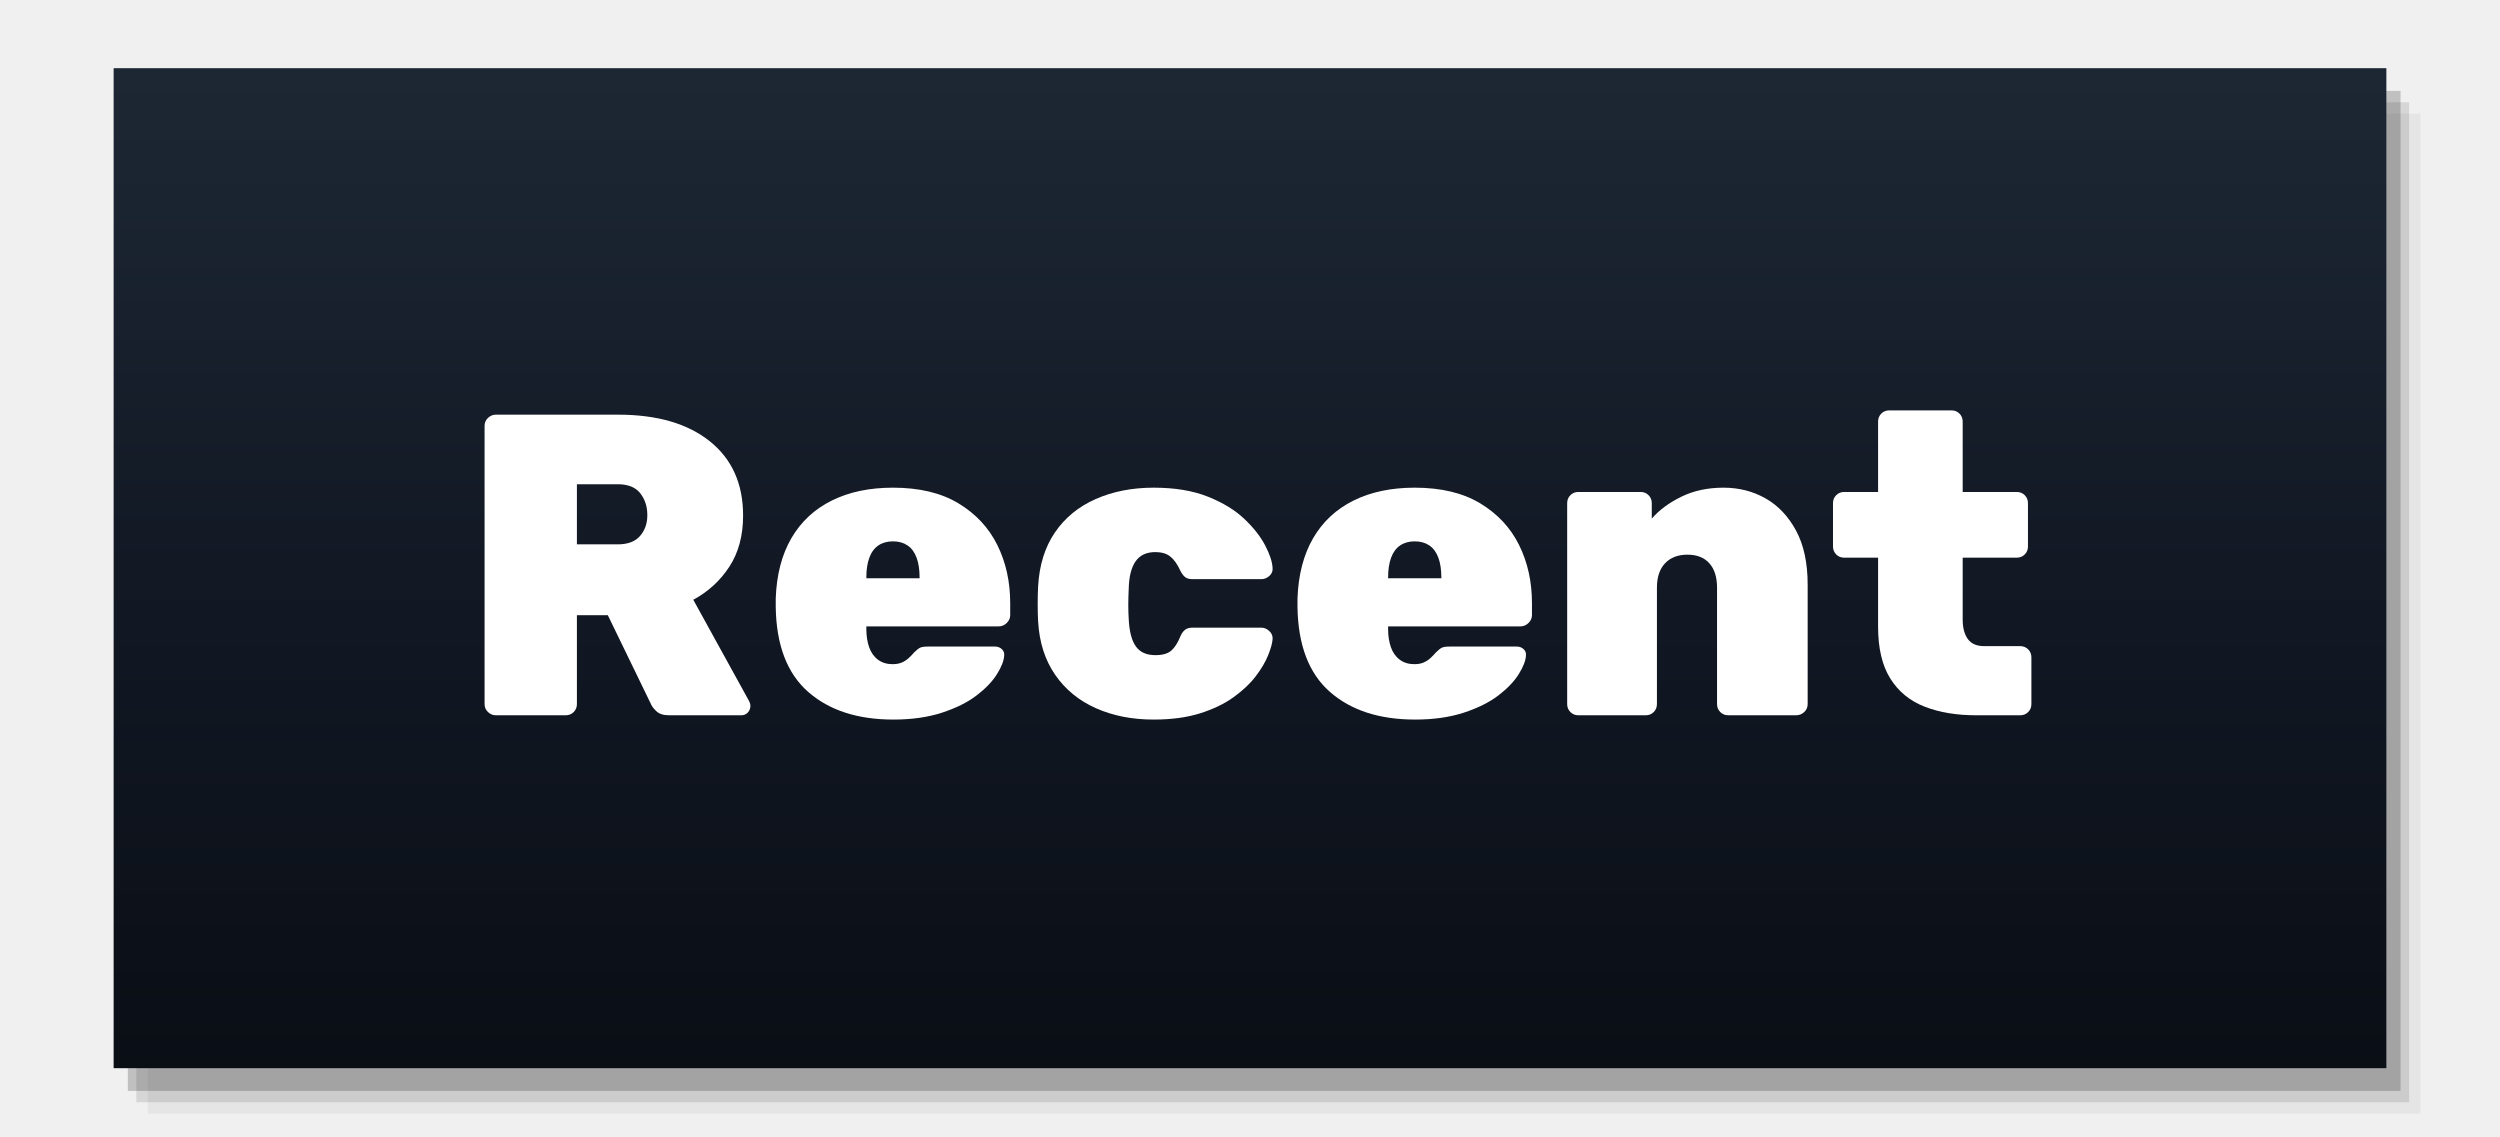
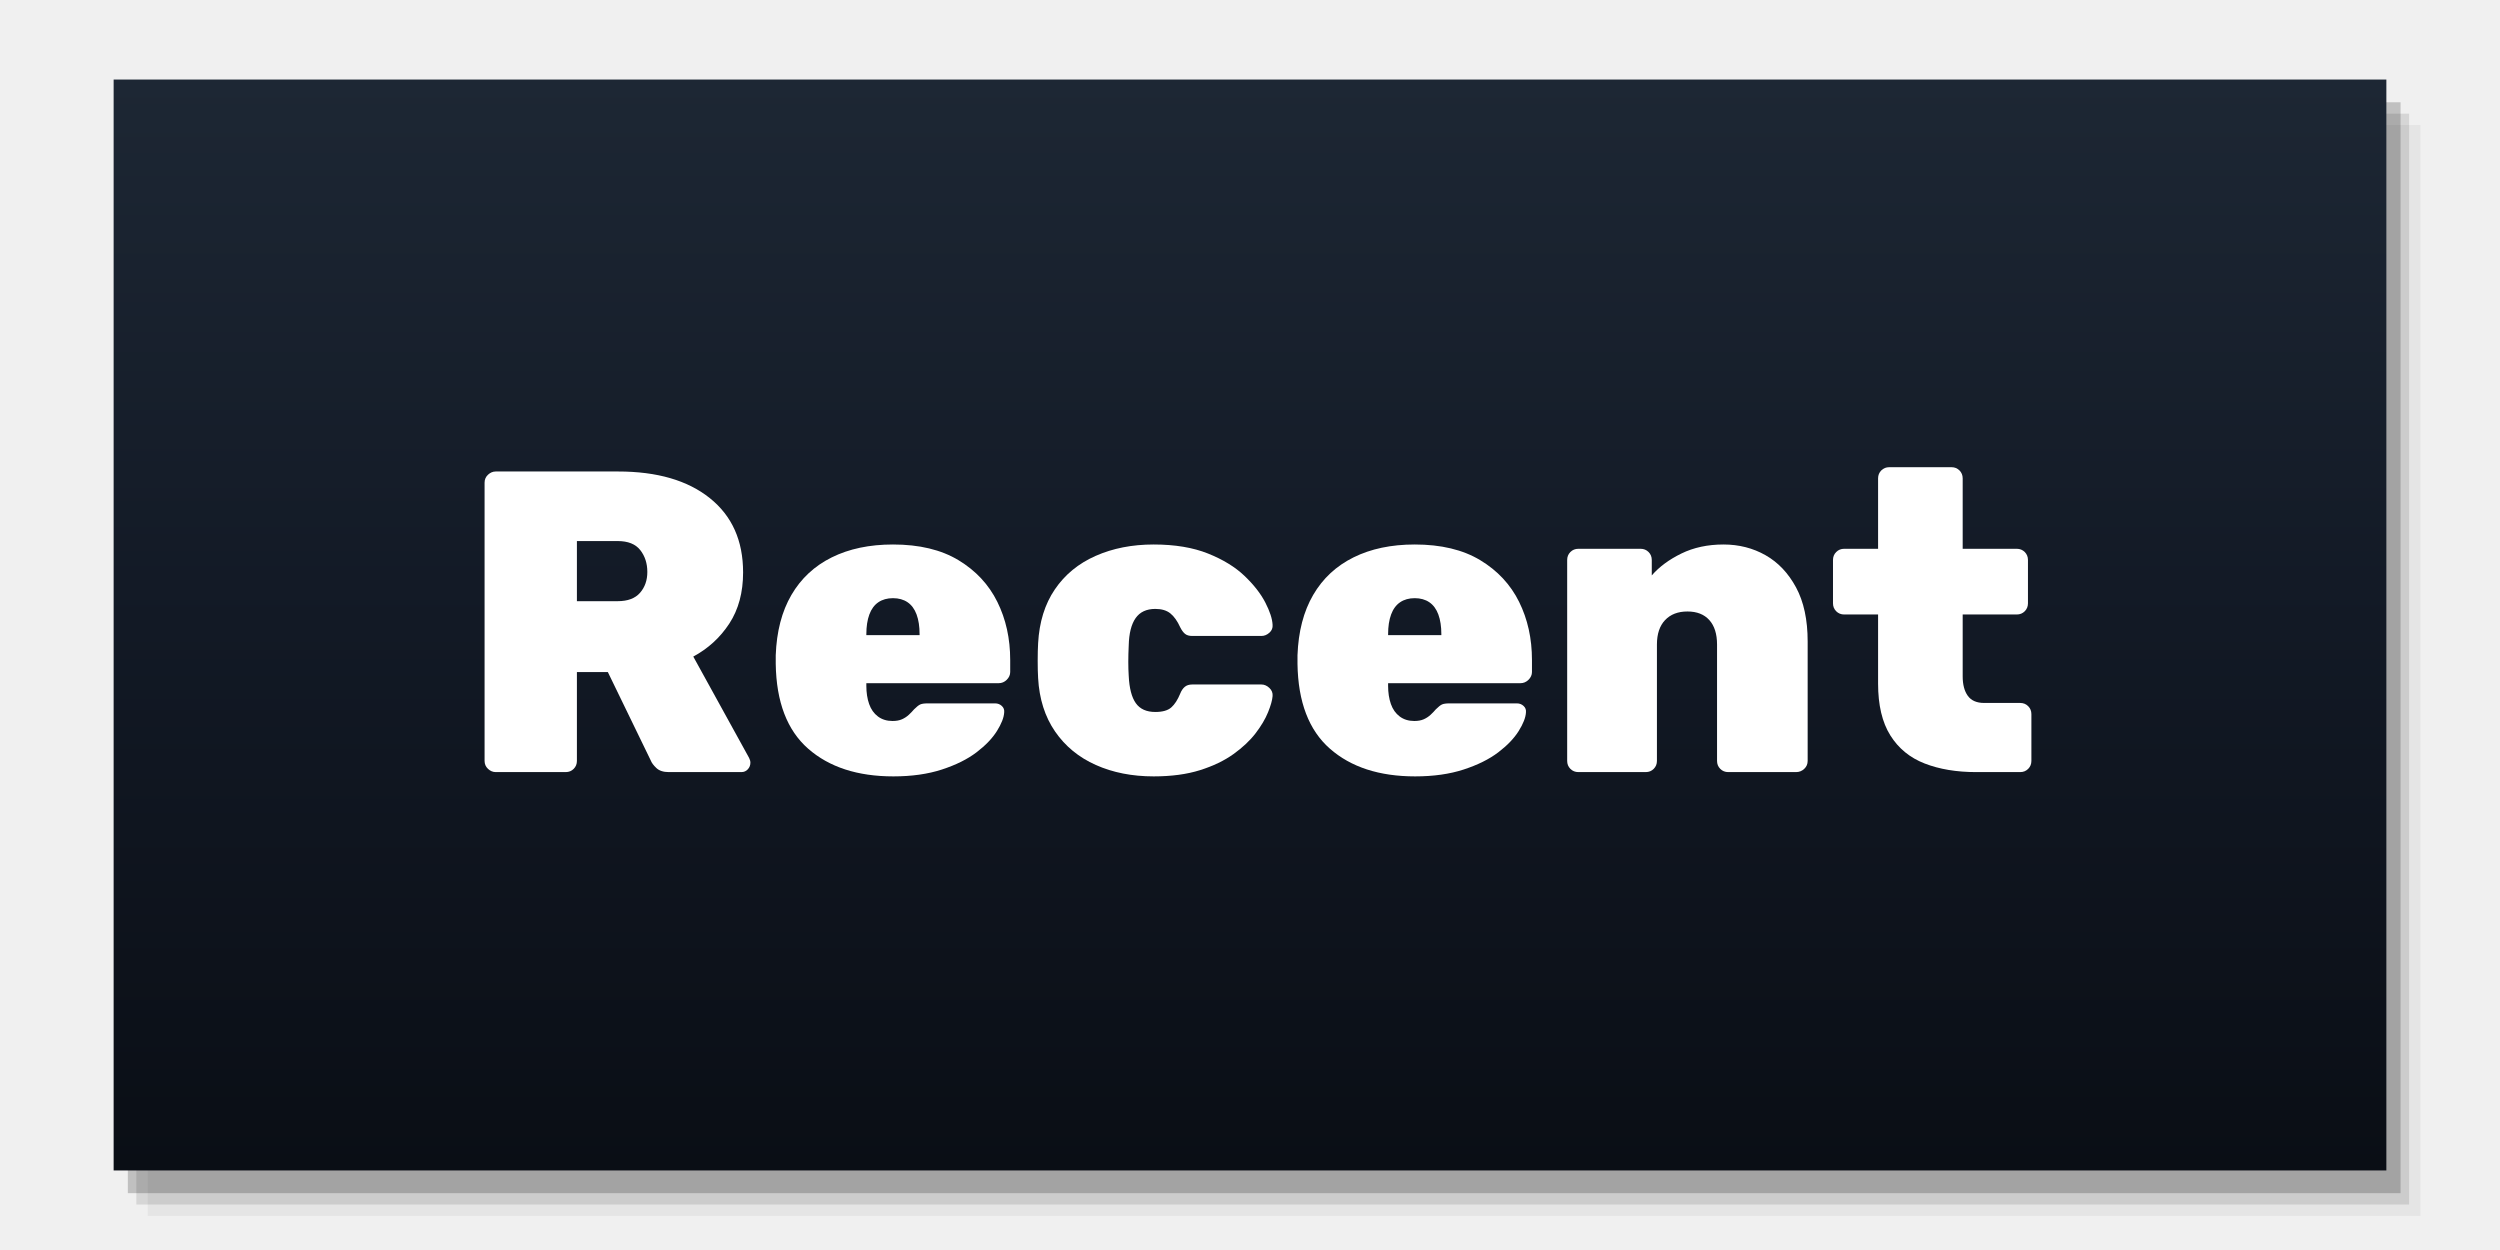
- <svg xmlns="http://www.w3.org/2000/svg" viewBox="0 0 440 200" preserveAspectRatio="xMidYMid meet">
+ <svg xmlns="http://www.w3.org/2000/svg" viewBox="0 0 440 220" preserveAspectRatio="xMidYMid meet">
  <defs>
    <linearGradient id="capBase" x1="0" y1="0" x2="0" y2="1">
      <stop offset="0" stop-color="#1d2734" />
      <stop offset="0.5" stop-color="#121925" />
      <stop offset="1" stop-color="#0a0e15" />
    </linearGradient>
  </defs>
-   <rect x="26.0" y="20.0" width="400" height="176" fill="#000000" fill-opacity="0.05" />
-   <rect x="24.0" y="18.0" width="400" height="176" fill="#000000" fill-opacity="0.11" />
-   <rect x="22.5" y="16.0" width="400" height="176" fill="#000000" fill-opacity="0.2" />
-   <rect x="20" y="12" width="400" height="176" fill="url(#capBase)" />
-   <g transform="translate(80.600 55.221) scale(0.07558)">
+   <rect x="26.0" y="22.0" width="400" height="192" fill="#000000" fill-opacity="0.05" />
+   <rect x="24.0" y="20.0" width="400" height="192" fill="#000000" fill-opacity="0.11" />
+   <rect x="22.5" y="18.0" width="400" height="192" fill="#000000" fill-opacity="0.2" />
+   <rect x="20" y="14" width="400" height="192" fill="url(#capBase)" />
+   <g transform="translate(80.600 65.221) scale(0.07558)">
    <g fill="#ffffff" transform="translate(0 935) scale(1 -1)">
      <path transform="translate(0 0)" d="M88 0Q78 0 70.0 7.5Q62 15 62 26V674Q62 685 70.0 692.5Q78 700 88 700H373Q509 700 586.5 638.0Q664 576 664 465Q664 395 632.0 346.0Q600 297 548 269L678 33Q681 27 681 22Q681 13 675.0 6.5Q669 0 660 0H491Q472 0 462.0 9.5Q452 19 449 27L349 233H277V26Q277 15 269.5 7.5Q262 0 251 0ZM277 398H372Q407 398 424.0 417.5Q441 437 441 466Q441 496 424.5 517.0Q408 538 372 538H277Z" />
      <path transform="translate(707 0)" d="M307 -10Q182 -10 108.5 54.5Q35 119 33 252V272Q36 355 69.5 412.5Q103 470 163.5 500.0Q224 530 306 530Q398 530 458.5 493.5Q519 457 549.0 396.5Q579 336 579 261V233Q579 223 571.0 215.0Q563 207 552 207H244V201Q244 177 250.5 158.5Q257 140 271.0 129.5Q285 119 305 119Q318 119 327.0 123.0Q336 127 343.0 133.5Q350 140 355 146Q364 155 369.5 157.5Q375 160 387 160H544Q553 160 559.5 154.0Q566 148 565 139Q564 121 548.0 95.5Q532 70 500.5 46.0Q469 22 420.0 6.0Q371 -10 307 -10ZM244 319H368V321Q368 348 361.0 367.0Q354 386 340.0 395.5Q326 405 306.0 405.0Q286 405 272.0 395.5Q258 386 251.0 367.0Q244 348 244 321Z" />
      <path transform="translate(1316 0)" d="M304 -10Q229 -10 169.5 16.5Q110 43 74.5 94.5Q39 146 35 219Q34 235 34.0 259.0Q34 283 35 300Q39 374 74.0 425.5Q109 477 169.0 503.5Q229 530 304 530Q378 530 430.5 509.0Q483 488 515.5 457.0Q548 426 564.0 395.0Q580 364 581 343Q582 332 573.5 324.5Q565 317 555 317H394Q383 317 377.0 322.0Q371 327 366 337Q356 359 343.0 369.5Q330 380 308 380Q277 380 262.0 358.5Q247 337 246 295Q244 254 246 224Q248 181 262.5 160.5Q277 140 308 140Q333 140 345.0 150.5Q357 161 366 183Q370 193 376.5 198.5Q383 204 394 204H555Q565 204 573.5 196.0Q582 188 581 177Q580 163 570.5 139.5Q561 116 541.5 90.5Q522 65 490.0 42.0Q458 19 412.0 4.5Q366 -10 304 -10Z" />
      <path transform="translate(1922 0)" d="M307 -10Q182 -10 108.5 54.5Q35 119 33 252V272Q36 355 69.5 412.5Q103 470 163.5 500.0Q224 530 306 530Q398 530 458.5 493.5Q519 457 549.0 396.5Q579 336 579 261V233Q579 223 571.0 215.0Q563 207 552 207H244V201Q244 177 250.5 158.5Q257 140 271.0 129.5Q285 119 305 119Q318 119 327.0 123.0Q336 127 343.0 133.5Q350 140 355 146Q364 155 369.5 157.5Q375 160 387 160H544Q553 160 559.5 154.0Q566 148 565 139Q564 121 548.0 95.5Q532 70 500.5 46.0Q469 22 420.0 6.0Q371 -10 307 -10ZM244 319H368V321Q368 348 361.0 367.0Q354 386 340.0 395.5Q326 405 306.0 405.0Q286 405 272.0 395.5Q258 386 251.0 367.0Q244 348 244 321Z" />
      <path transform="translate(2531 0)" d="M78 0Q67 0 59.5 7.5Q52 15 52 26V494Q52 505 59.5 512.5Q67 520 78 520H223Q234 520 241.5 512.5Q249 505 249 494V458Q275 488 318.0 509.0Q361 530 416 530Q470 530 514.0 505.0Q558 480 585.0 430.0Q612 380 612 304V26Q612 15 604.0 7.5Q596 0 585 0H427Q416 0 408.5 7.5Q401 15 401 26V297Q401 334 383.0 354.0Q365 374 332 374Q299 374 280.0 354.0Q261 334 261 297V26Q261 15 253.5 7.5Q246 0 235 0Z" />
      <path transform="translate(3189 0)" d="M346 0Q278 0 226.5 20.0Q175 40 146.5 85.5Q118 131 118 206V367H39Q28 367 20.5 374.5Q13 382 13 393V494Q13 505 20.5 512.5Q28 520 39 520H118V684Q118 695 125.5 702.5Q133 710 144 710H289Q300 710 307.5 702.5Q315 695 315 684V520H441Q452 520 459.5 512.5Q467 505 467 494V393Q467 382 459.5 374.5Q452 367 441 367H315V223Q315 194 327.0 177.5Q339 161 365 161H449Q460 161 467.5 153.5Q475 146 475 135V26Q475 15 467.5 7.5Q460 0 449 0Z" />
    </g>
  </g>
</svg>
